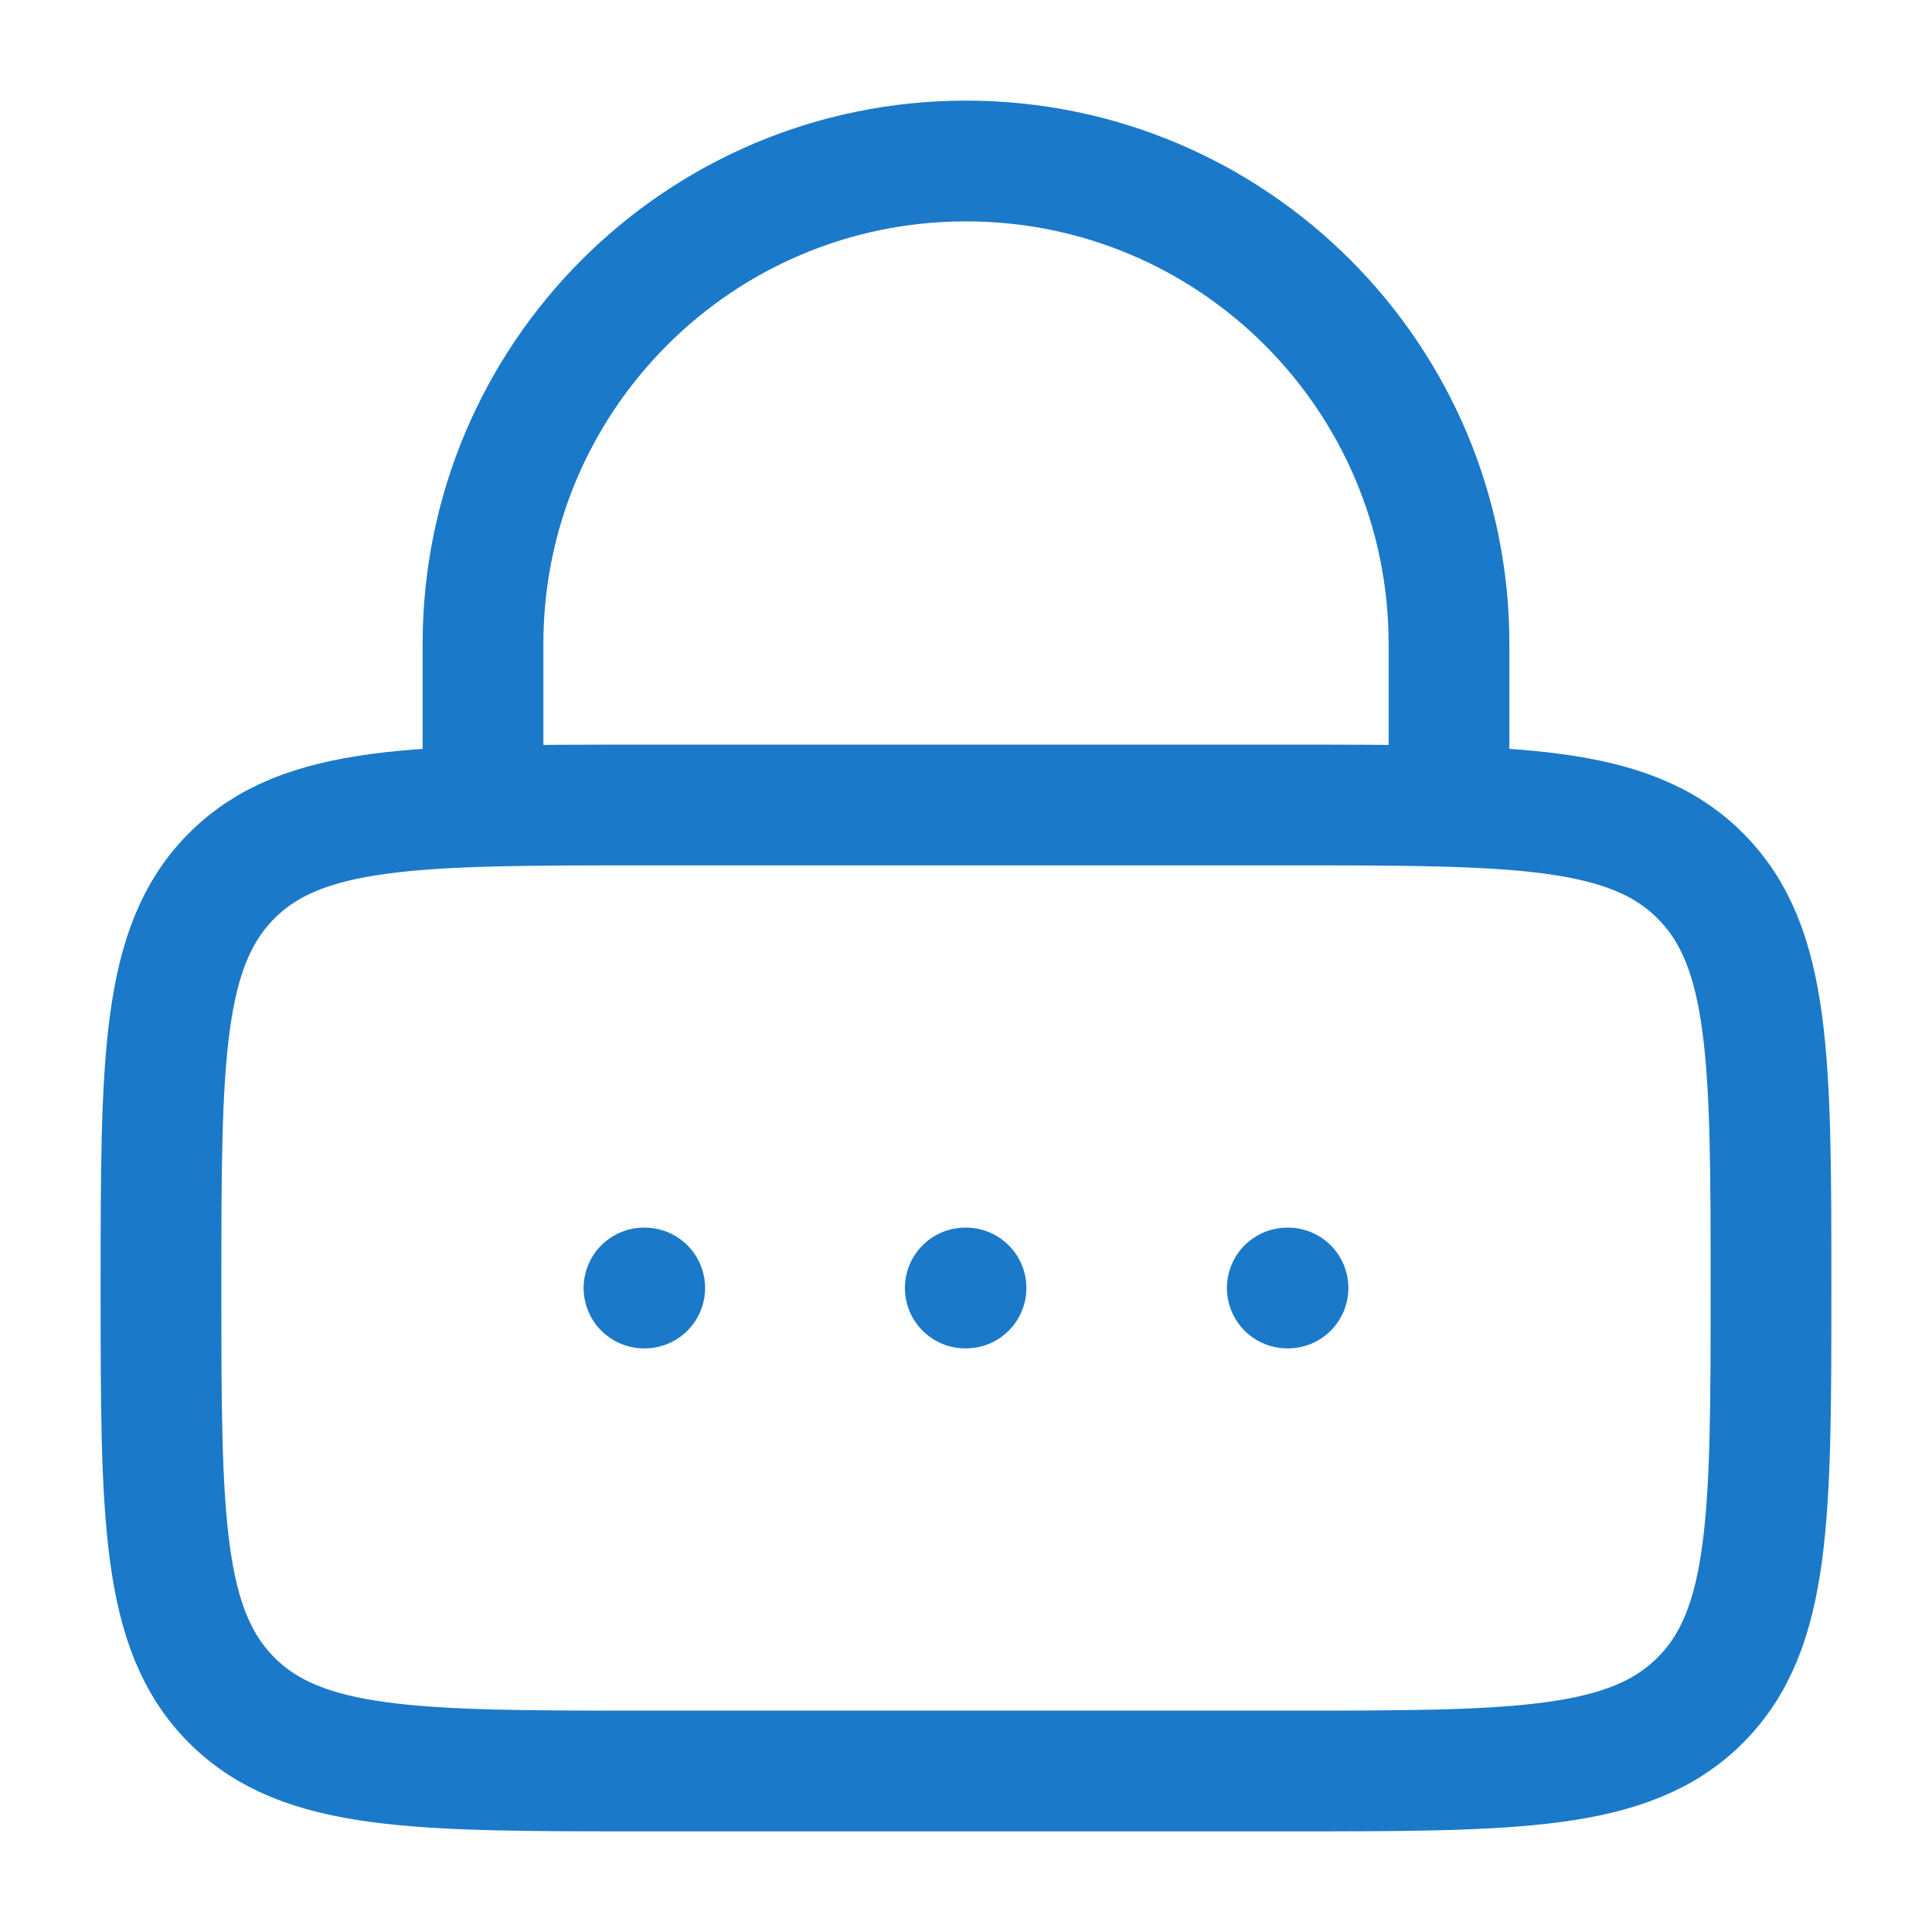
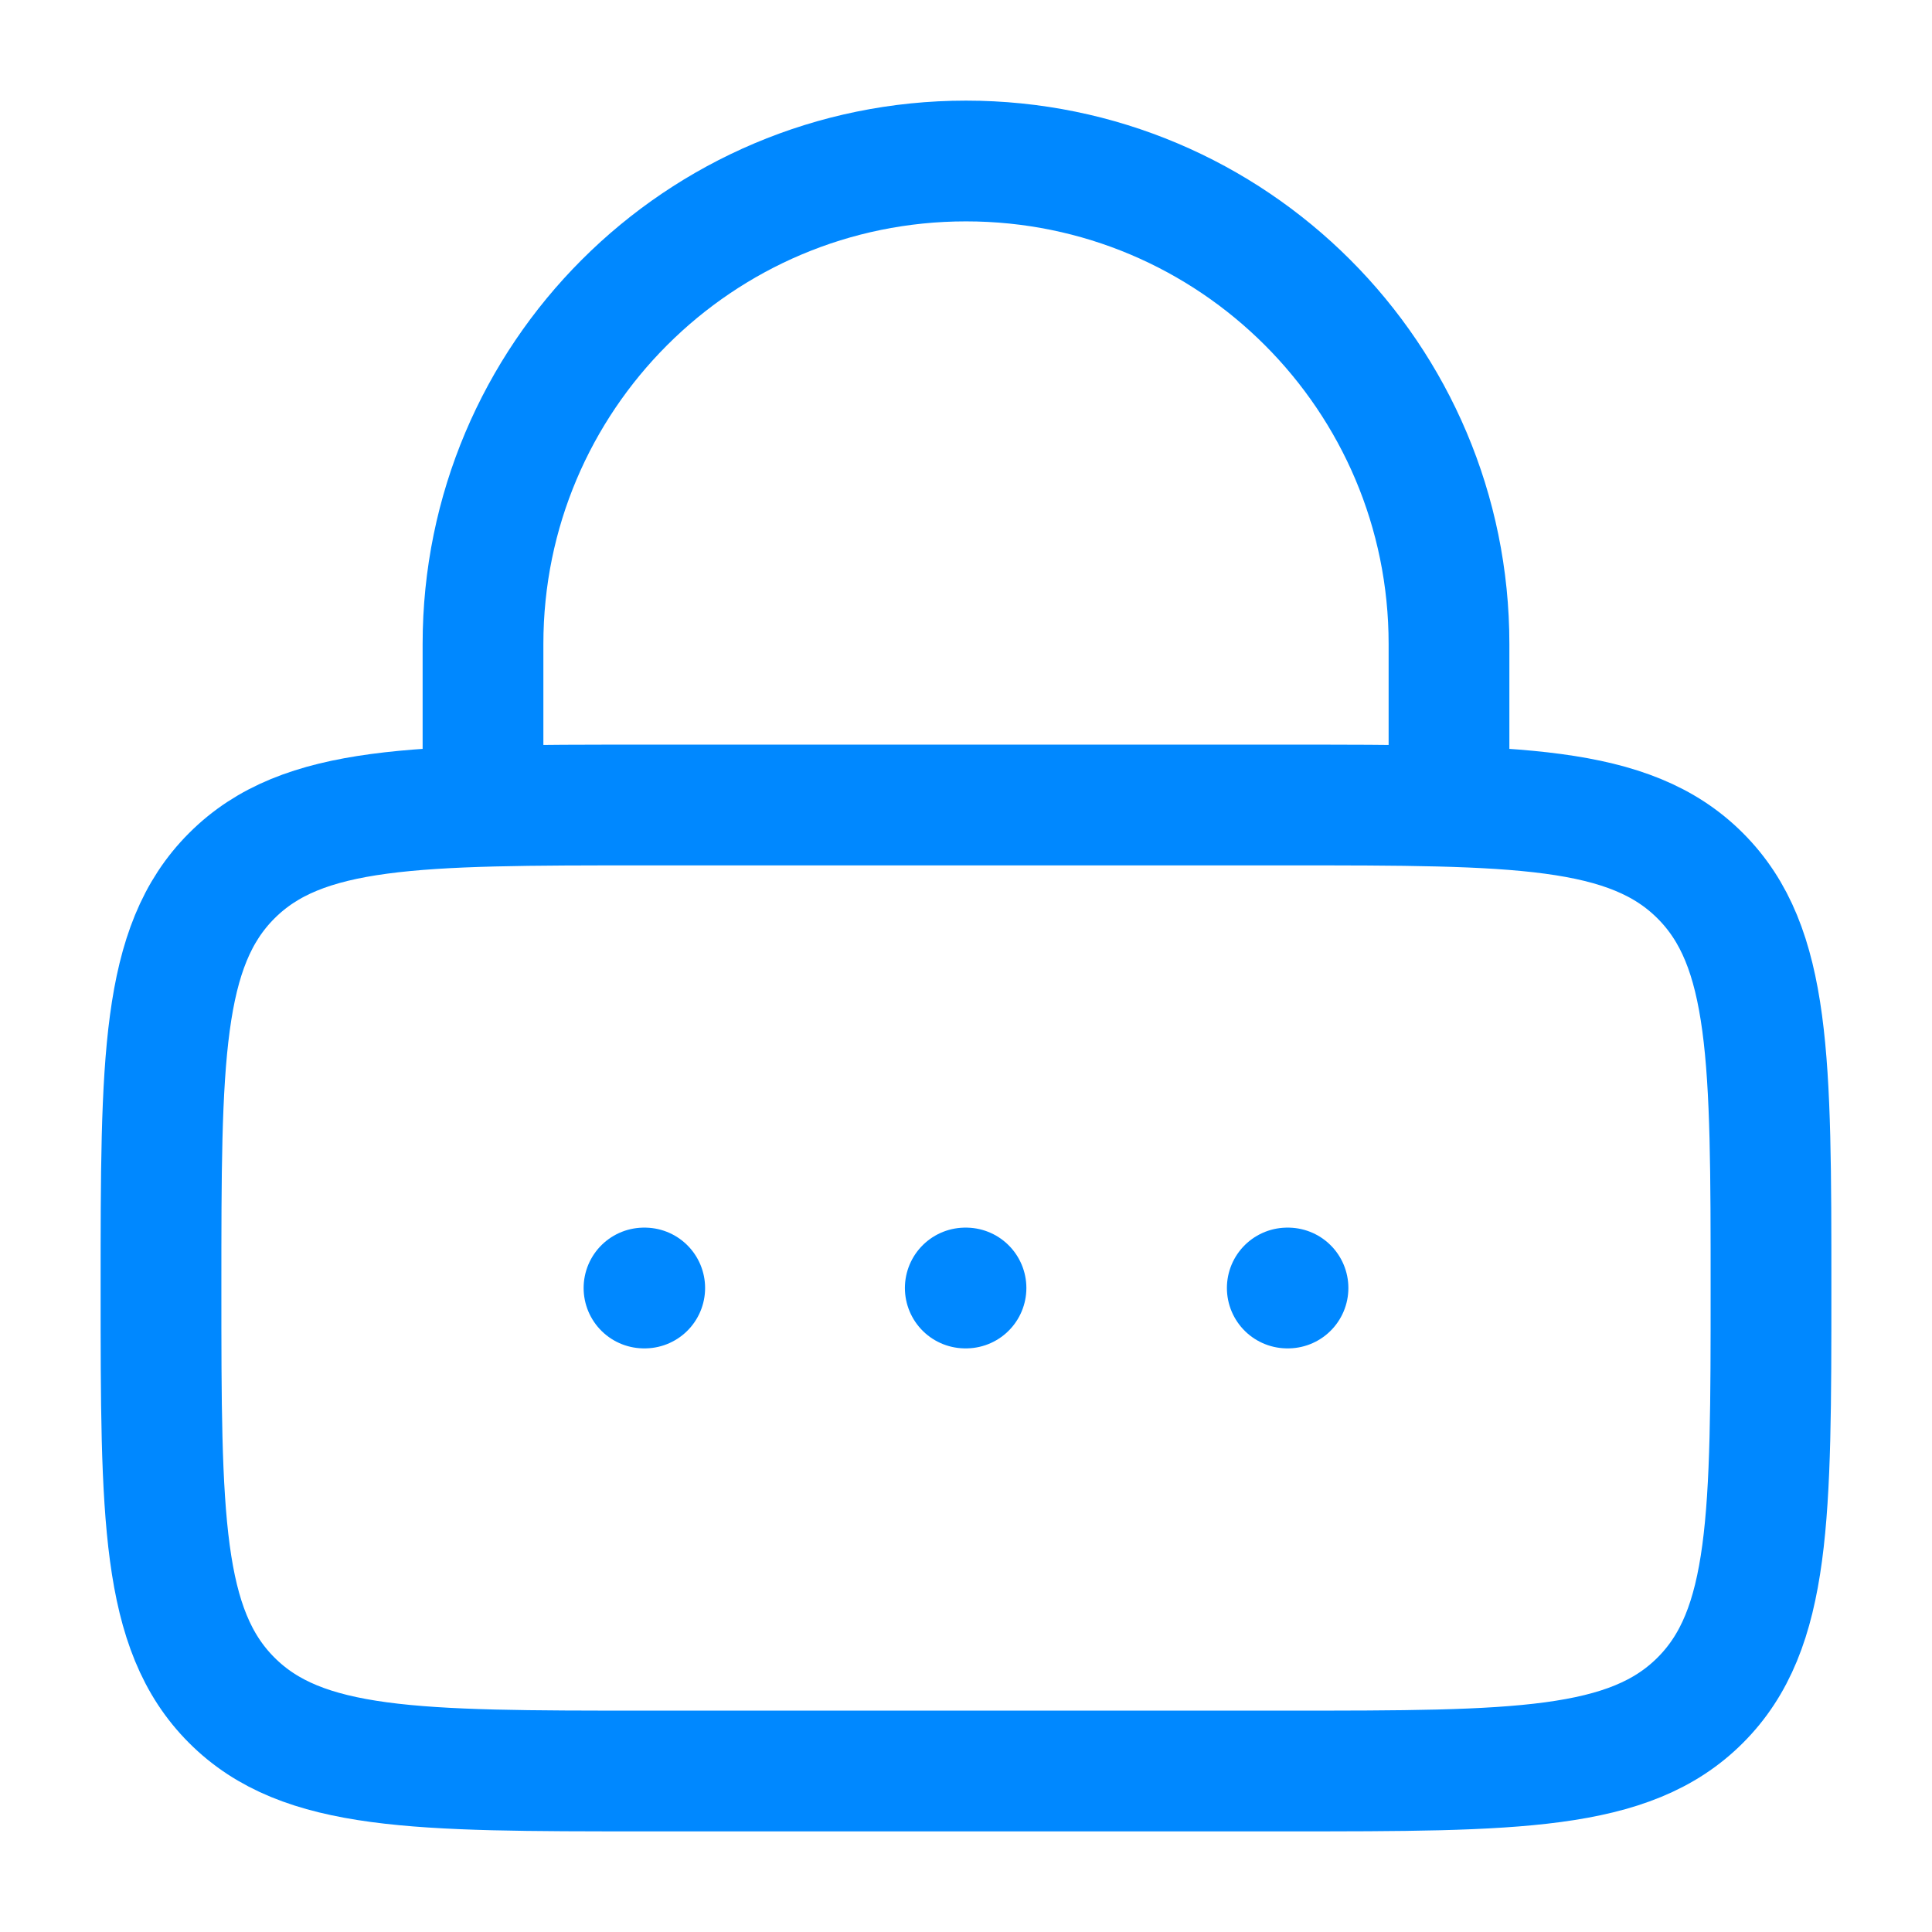
<svg xmlns="http://www.w3.org/2000/svg" width="24" height="24" viewBox="0 0 24 24" fill="none">
-   <path d="M2 16C2 13.172 2 11.757 2.879 10.879C3.757 10 5.172 10 8 10H16C18.828 10 20.243 10 21.121 10.879C22 11.757 22 13.172 22 16C22 18.828 22 20.243 21.121 21.121C20.243 22 18.828 22 16 22H8C5.172 22 3.757 22 2.879 21.121C2 20.243 2 18.828 2 16Z" stroke="#1B79C9" stroke-width="1.5" />
-   <path d="M6 10V8C6 4.686 8.686 2 12 2C15.314 2 18 4.686 18 8V10" stroke="#1B79C9" stroke-width="1.5" stroke-linecap="round" />
-   <path d="M8 16H8.009M11.991 16H12M15.991 16H16" stroke="#1B79C9" stroke-width="1.5" stroke-linecap="round" stroke-linejoin="round" />
+   <path d="M2 16C2 13.172 2 11.757 2.879 10.879C3.757 10 5.172 10 8 10H16C18.828 10 20.243 10 21.121 10.879C22 11.757 22 13.172 22 16C22 18.828 22 20.243 21.121 21.121C20.243 22 18.828 22 16 22H8C5.172 22 3.757 22 2.879 21.121C2 20.243 2 18.828 2 16Z" stroke="#0088FF" stroke-width="1.5" />
+   <path d="M6 10V8C6 4.686 8.686 2 12 2C15.314 2 18 4.686 18 8V10" stroke="#0088FF" stroke-width="1.5" stroke-linecap="round" />
+   <path d="M8 16H8.009M11.991 16H12M15.991 16H16" stroke="#0088FF" stroke-width="1.5" stroke-linecap="round" stroke-linejoin="round" />
</svg>
